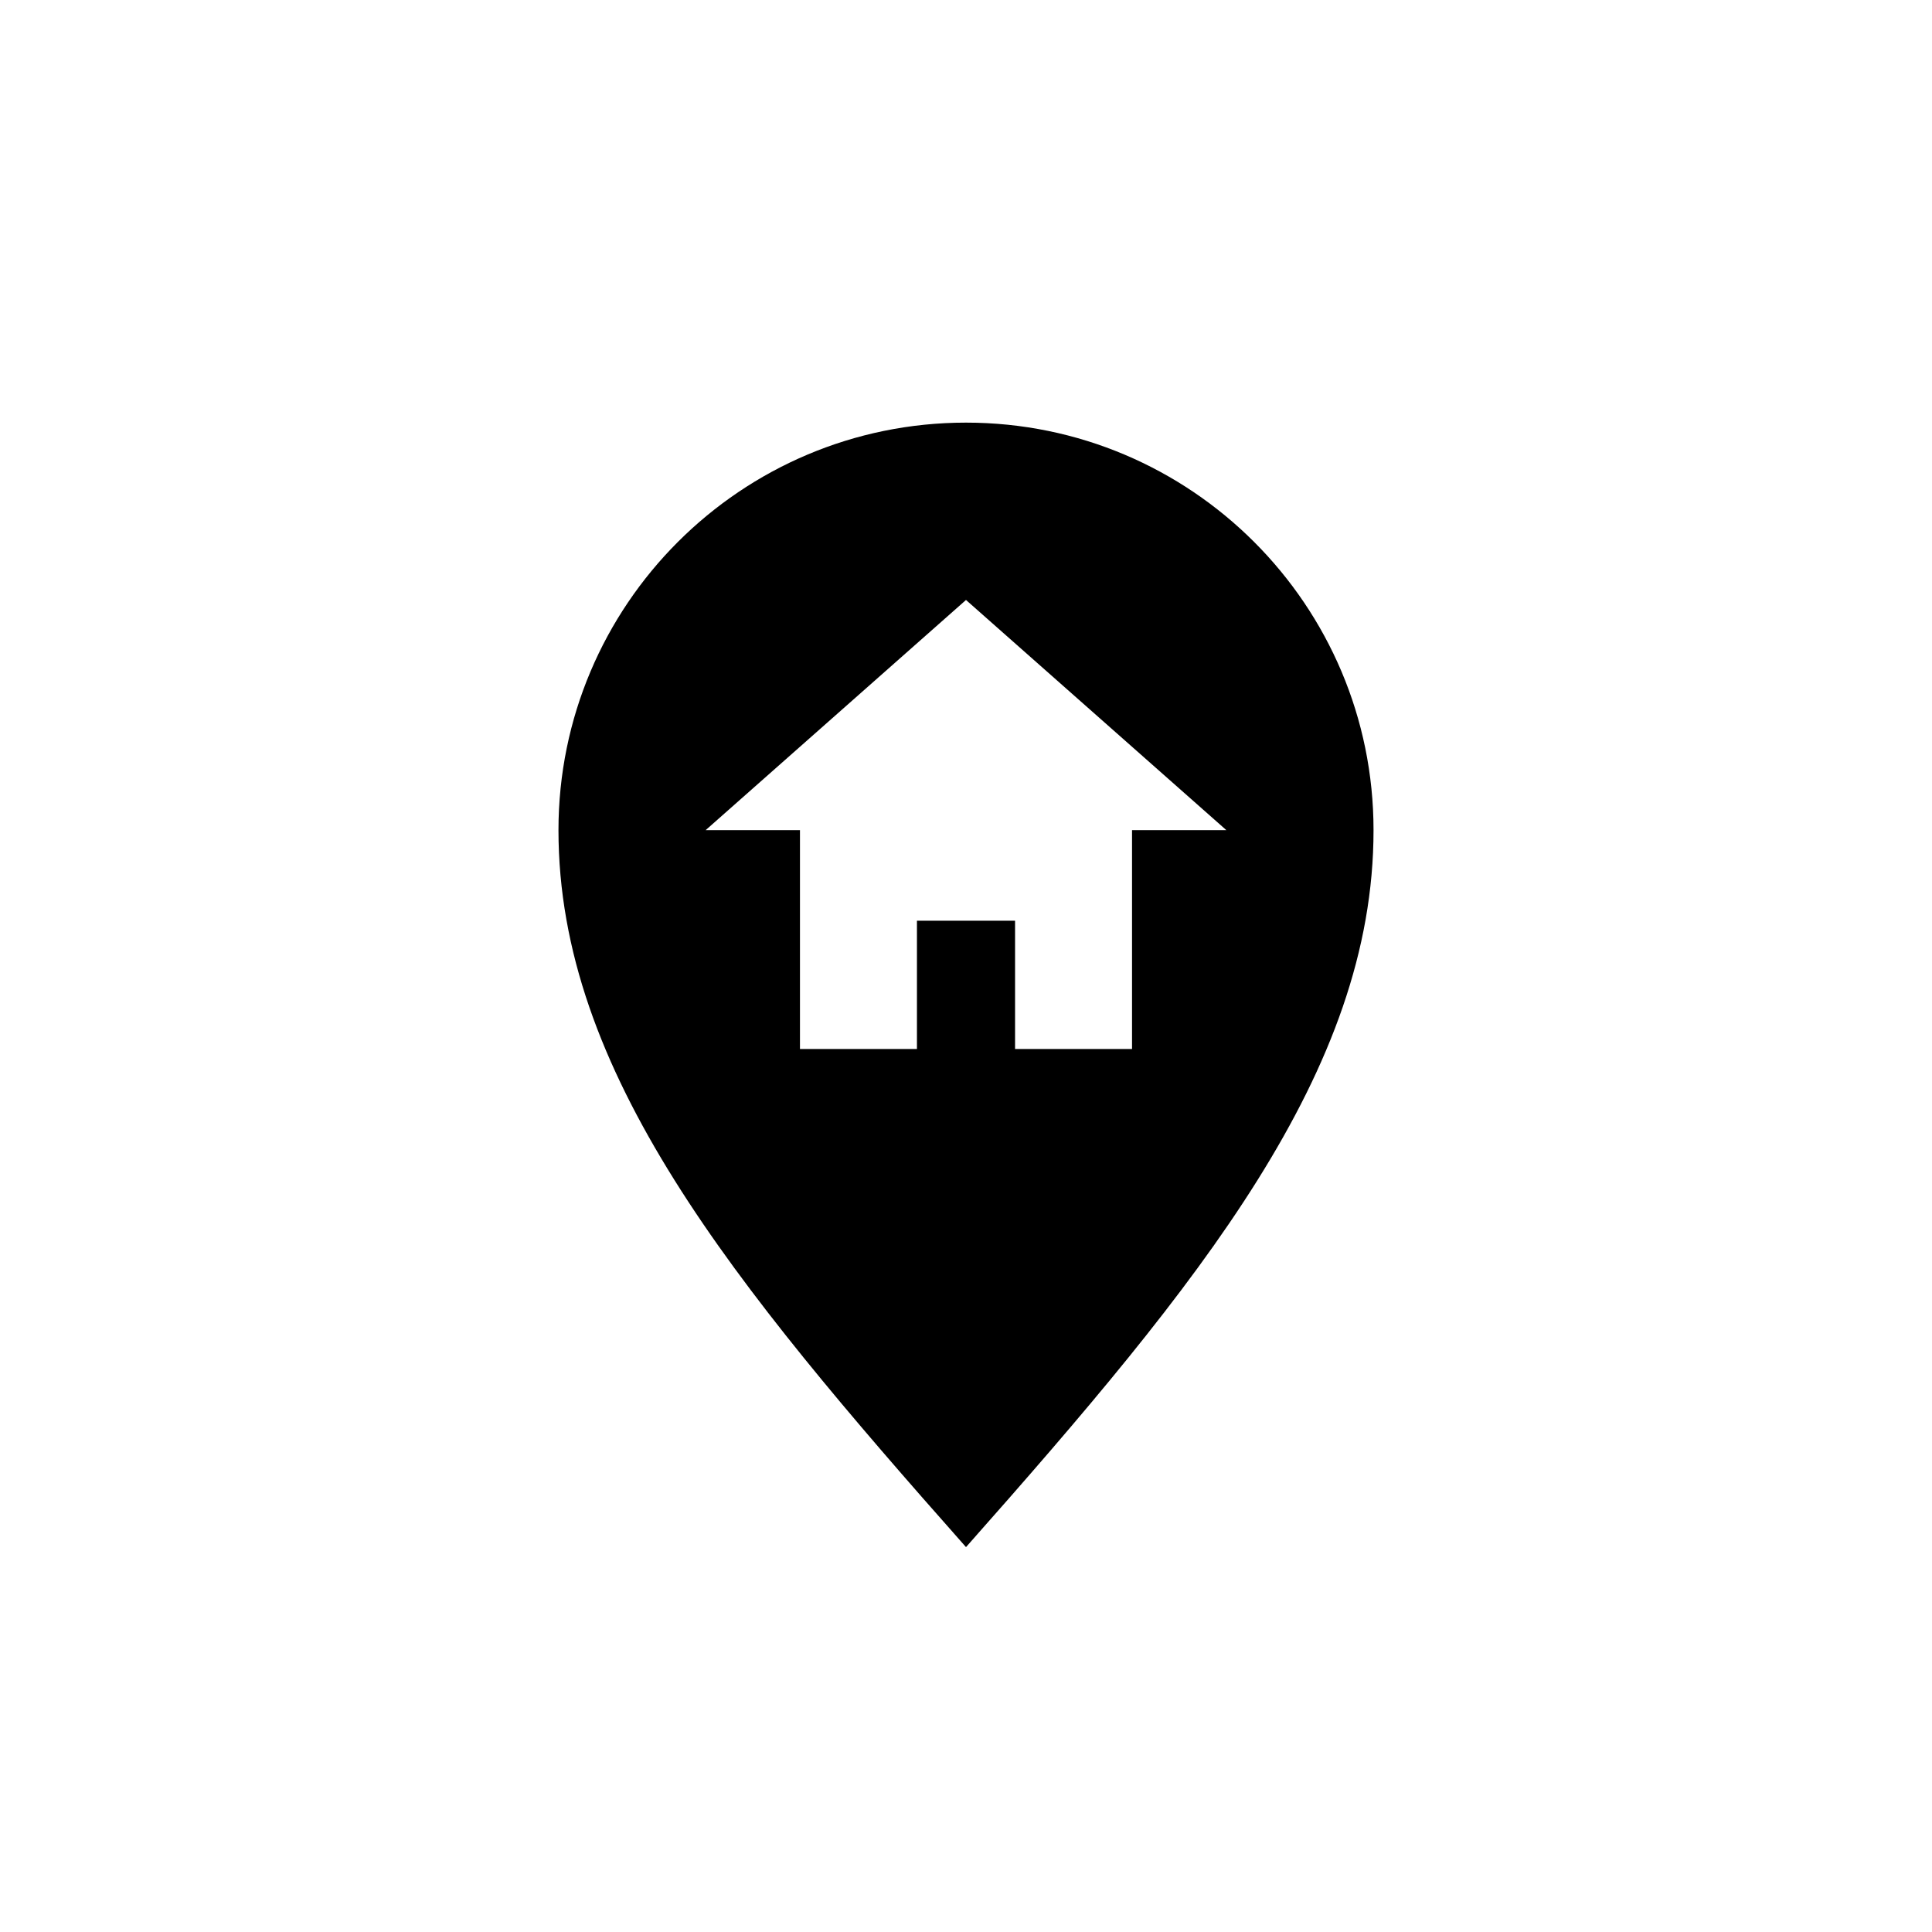
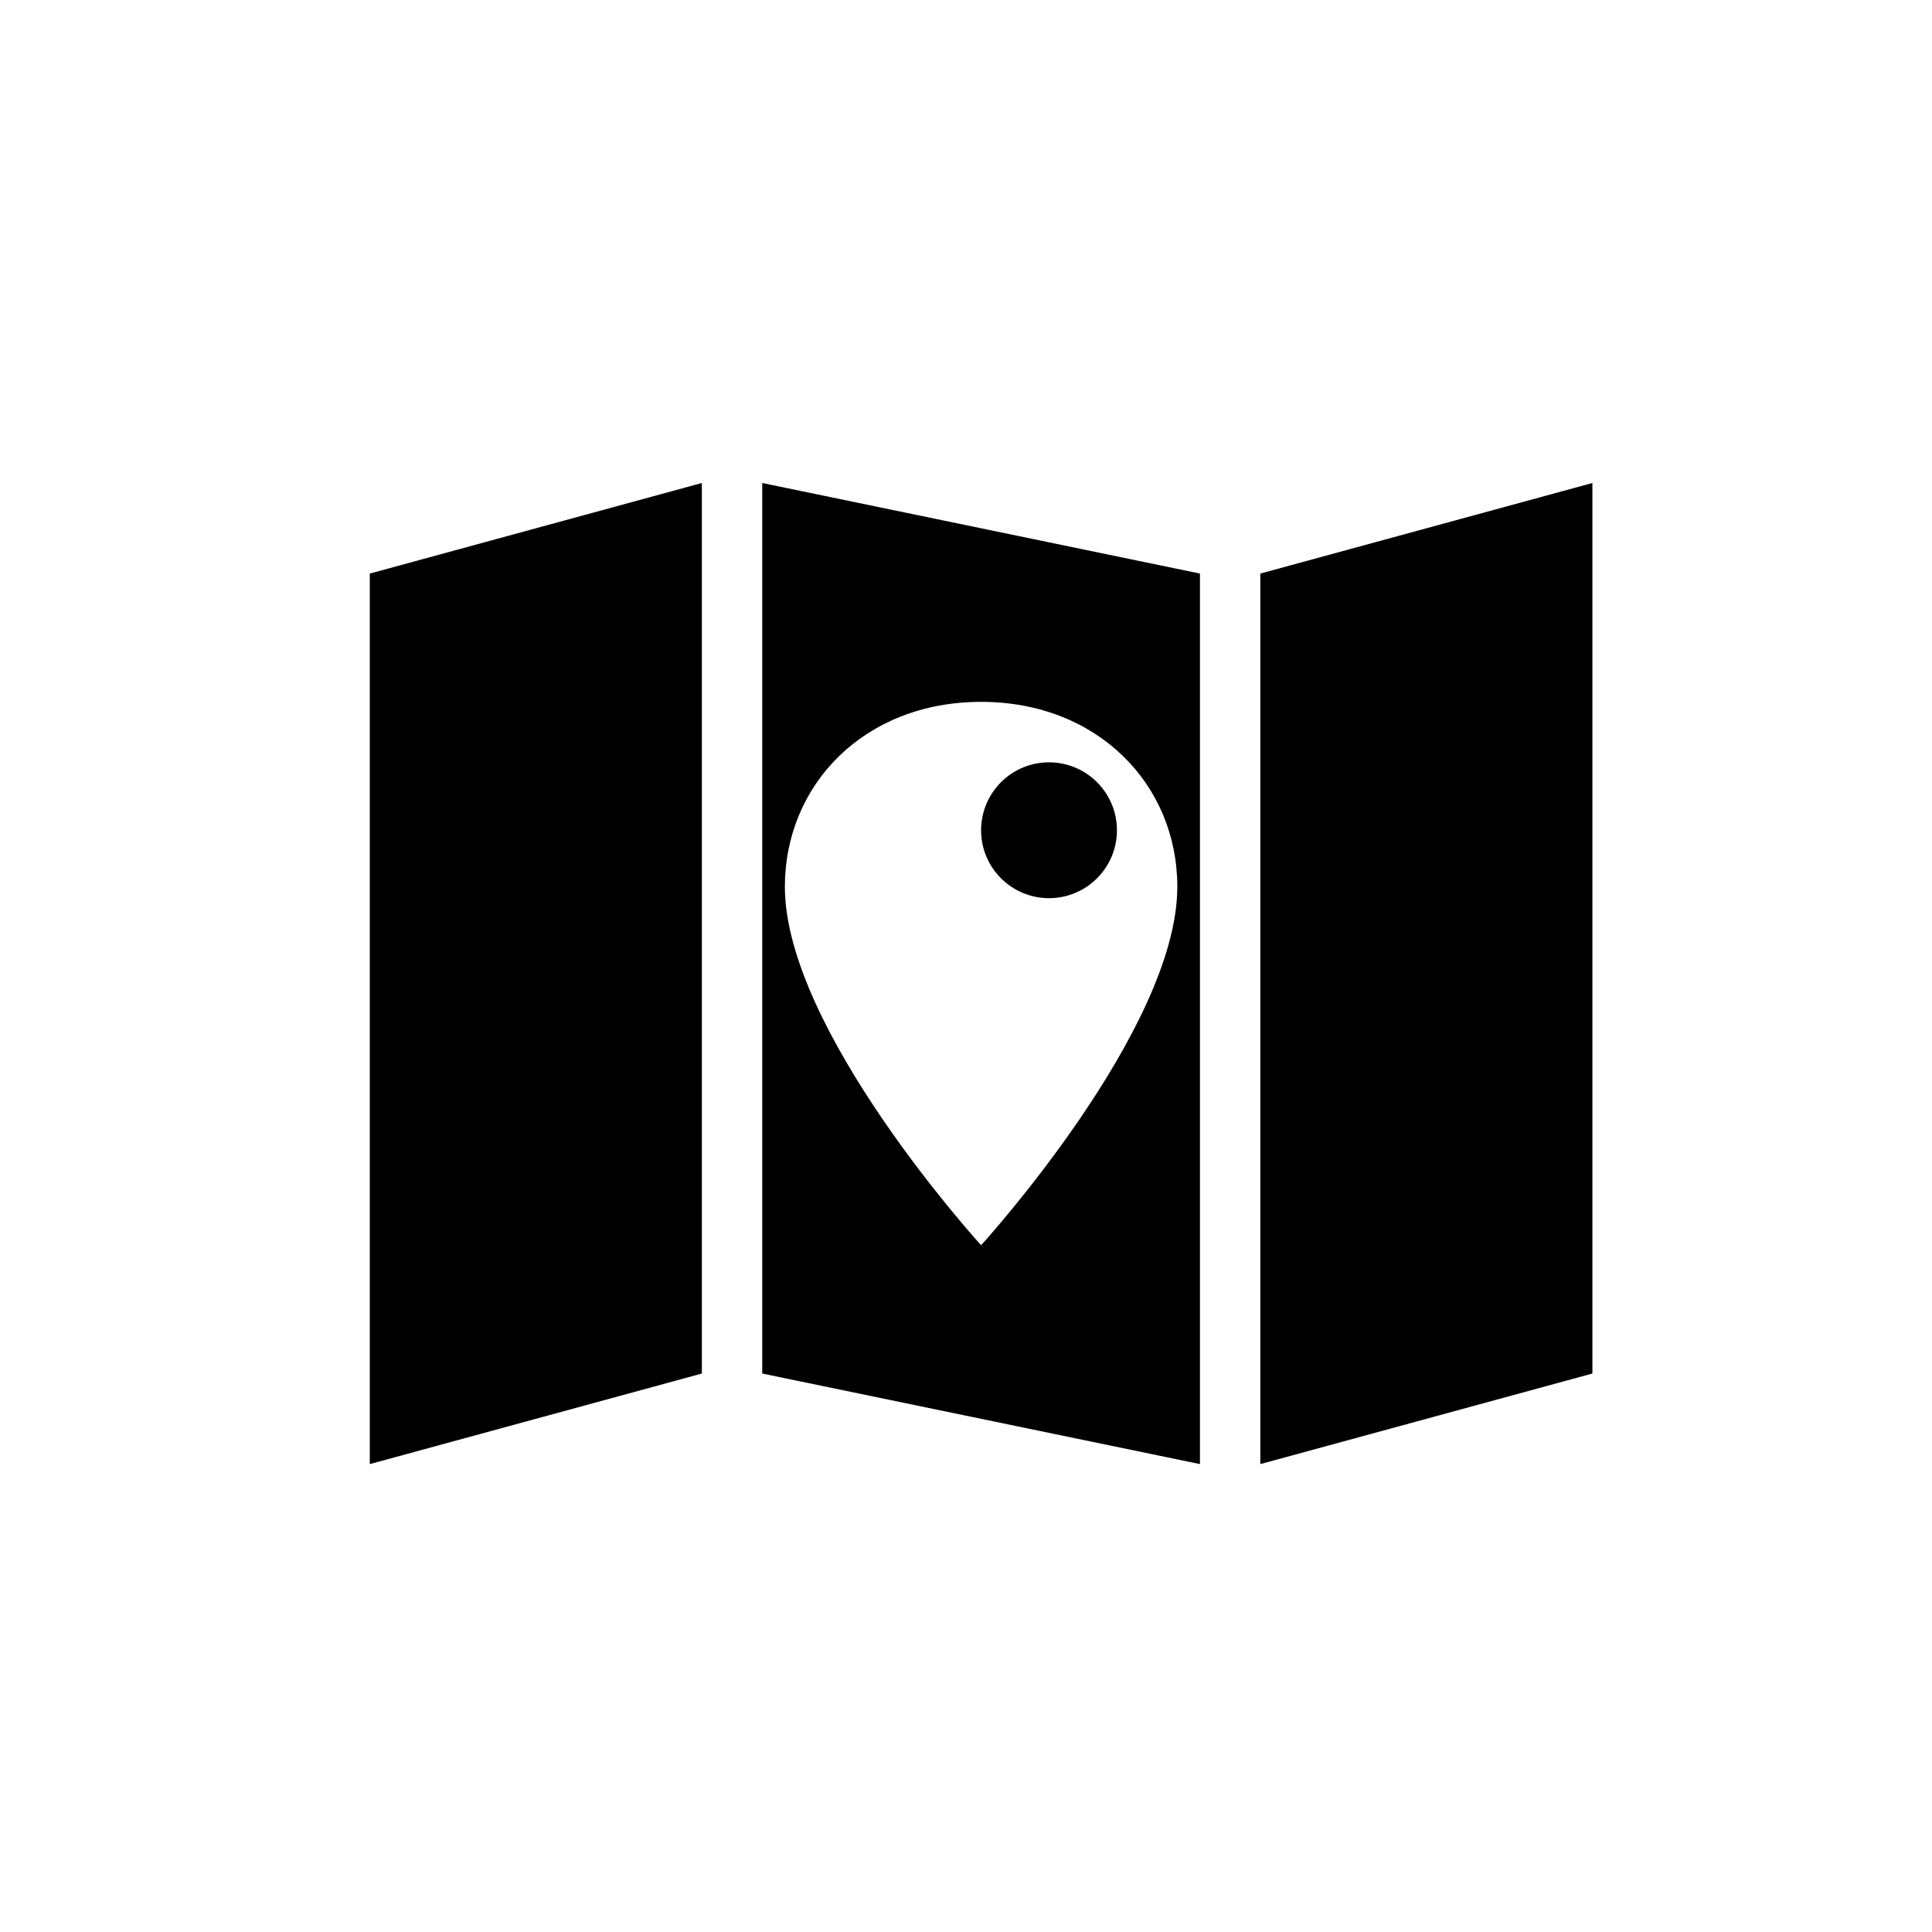
<svg xmlns="http://www.w3.org/2000/svg" viewBox="0 0 1024 1024" fill="currentColor" color="inherit">
-   <path fill="currentColor" fill-rule="evenodd" d="M512 820C388 680 296 568 296 440a216 216 0 0 1 432 0c0 128-92 240-216 380Z M512 318L650 440H600V556H424V440H374Z M486 556V488H538V556Z" />
+   <g fill="currentColor" fill-rule="evenodd">
+     <path d="M196 304L372 256V728L196 776Z" />
+     <path d="M404 256L636 304V776L404 728ZM520 372c-62 0-104 44-104 98 0 76 104 190 104 190s104-114 104-190c0-54-42-98-104-98ZM520 440a36 36 0 1 1 0 .1Z" />
+     <path d="M668 304L844 256V728L668 776Z" />
+   </g>
</svg>
